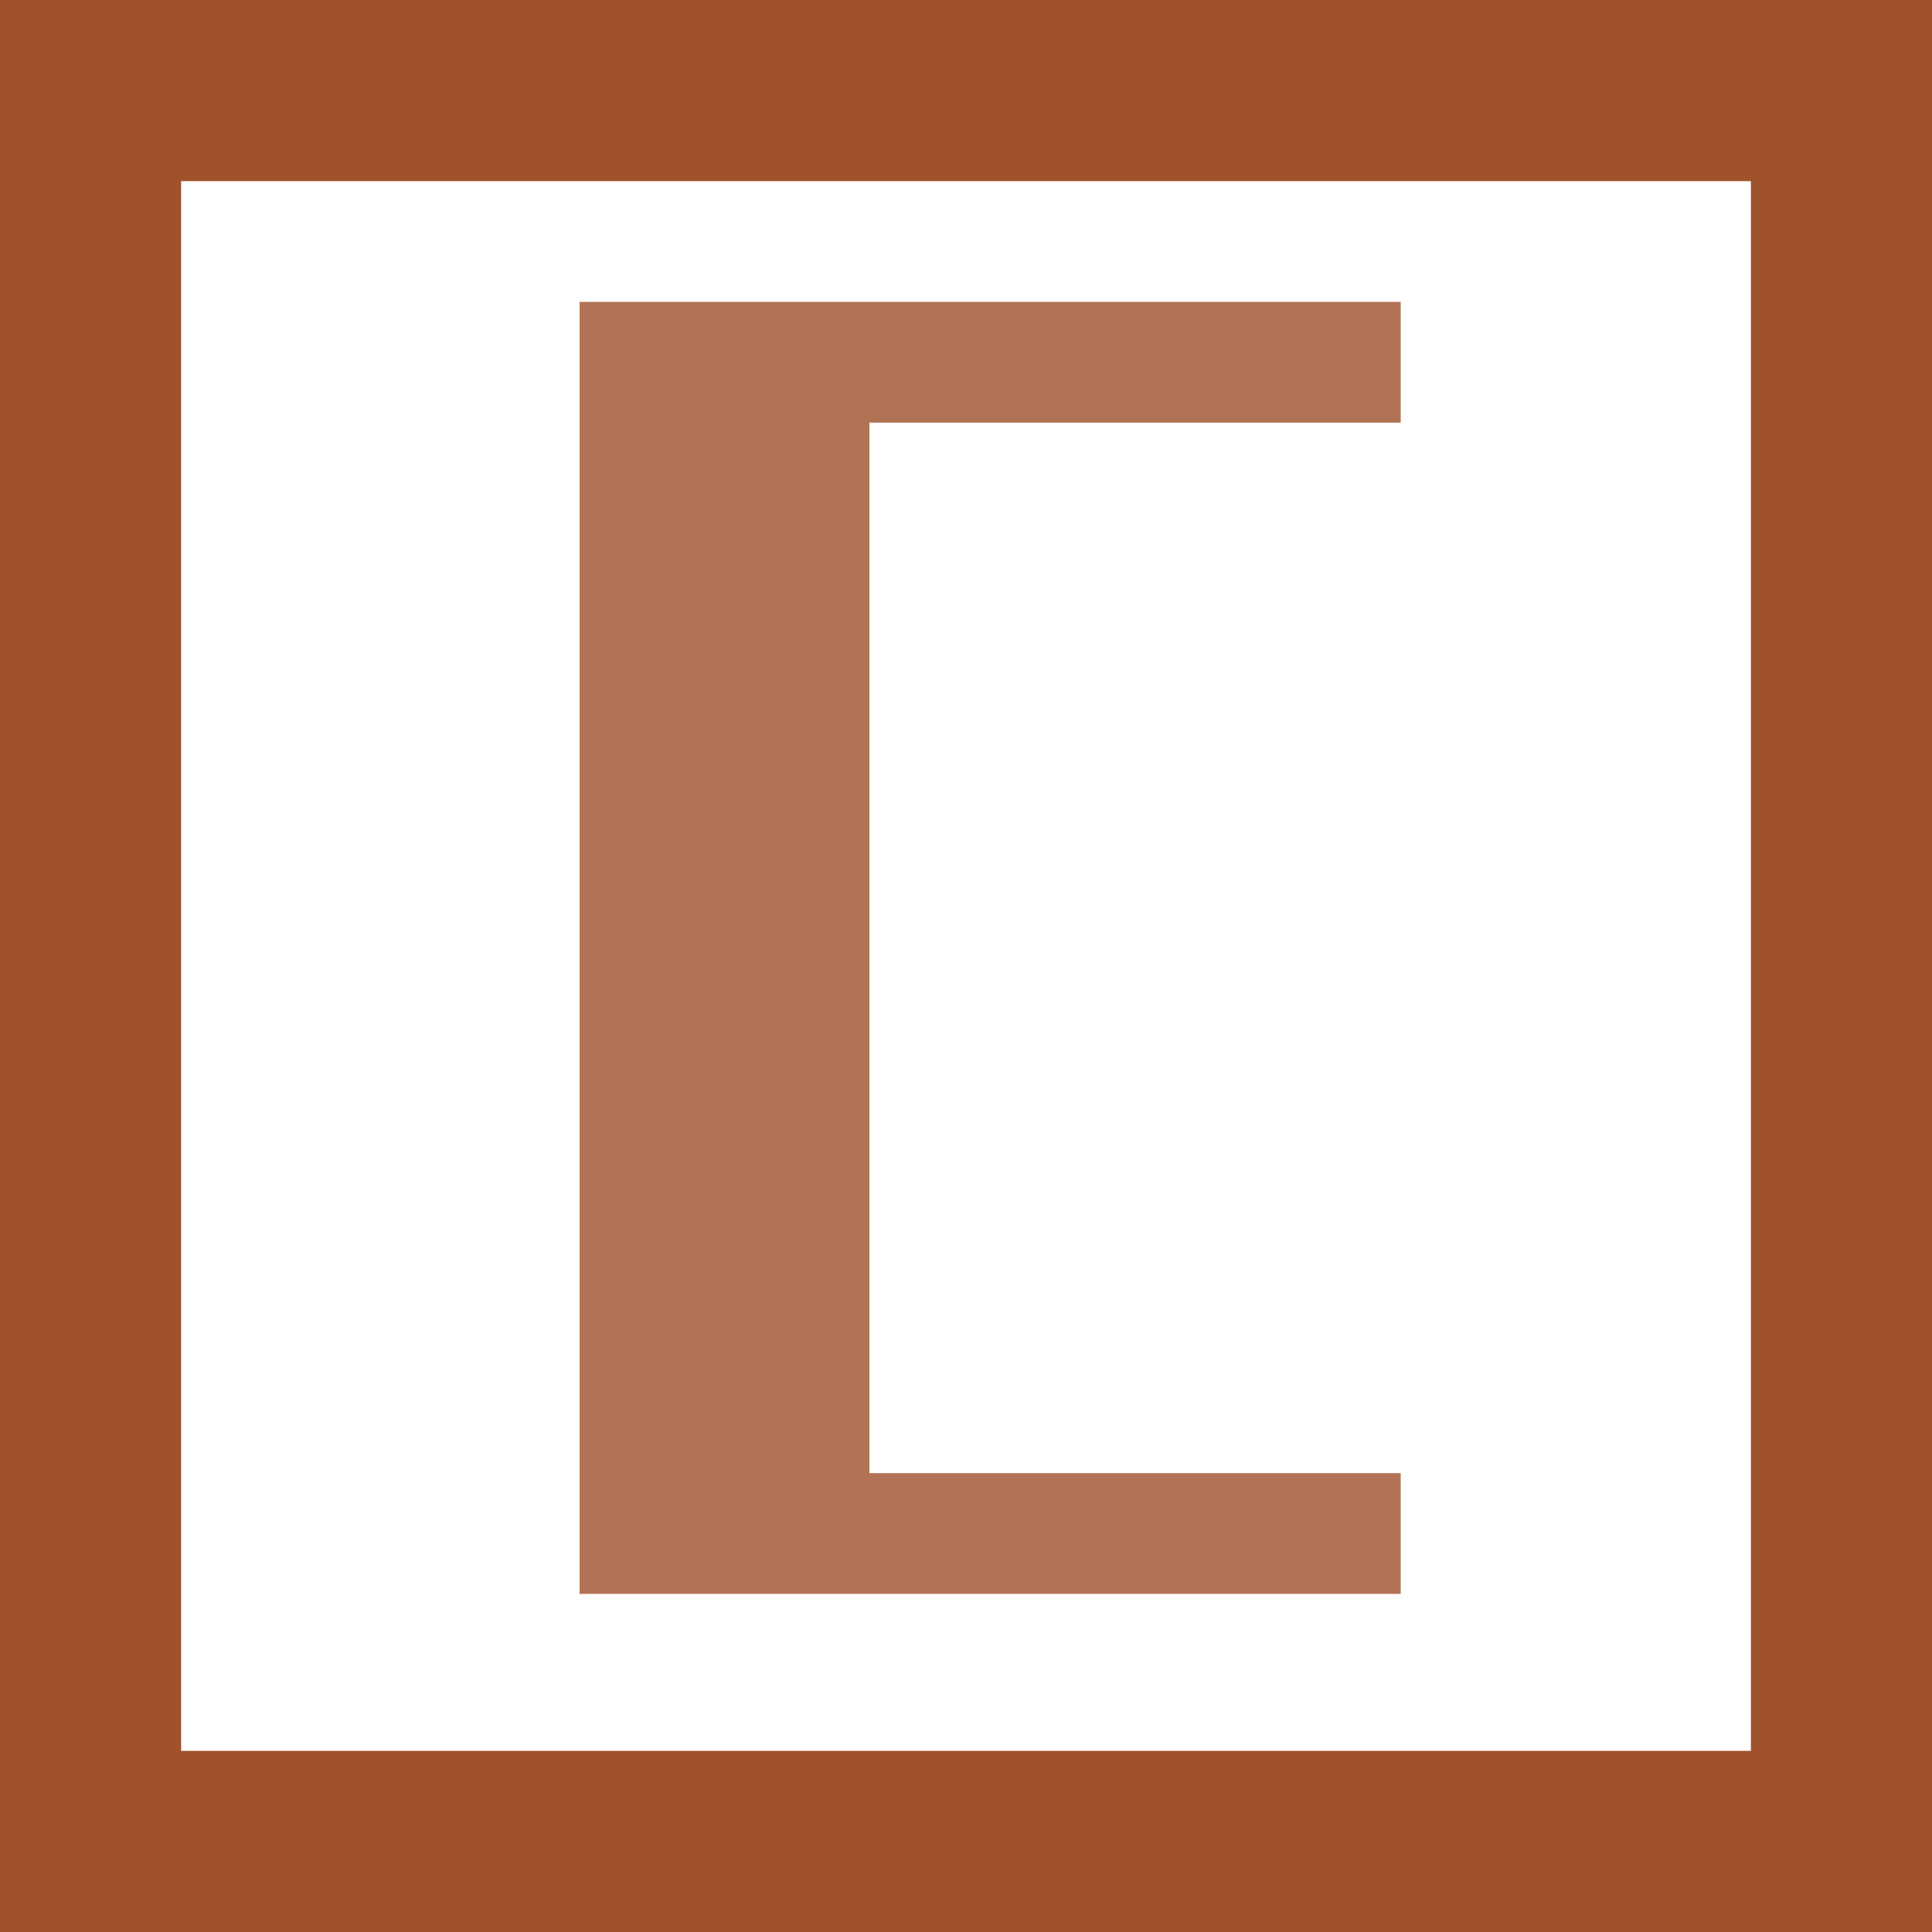
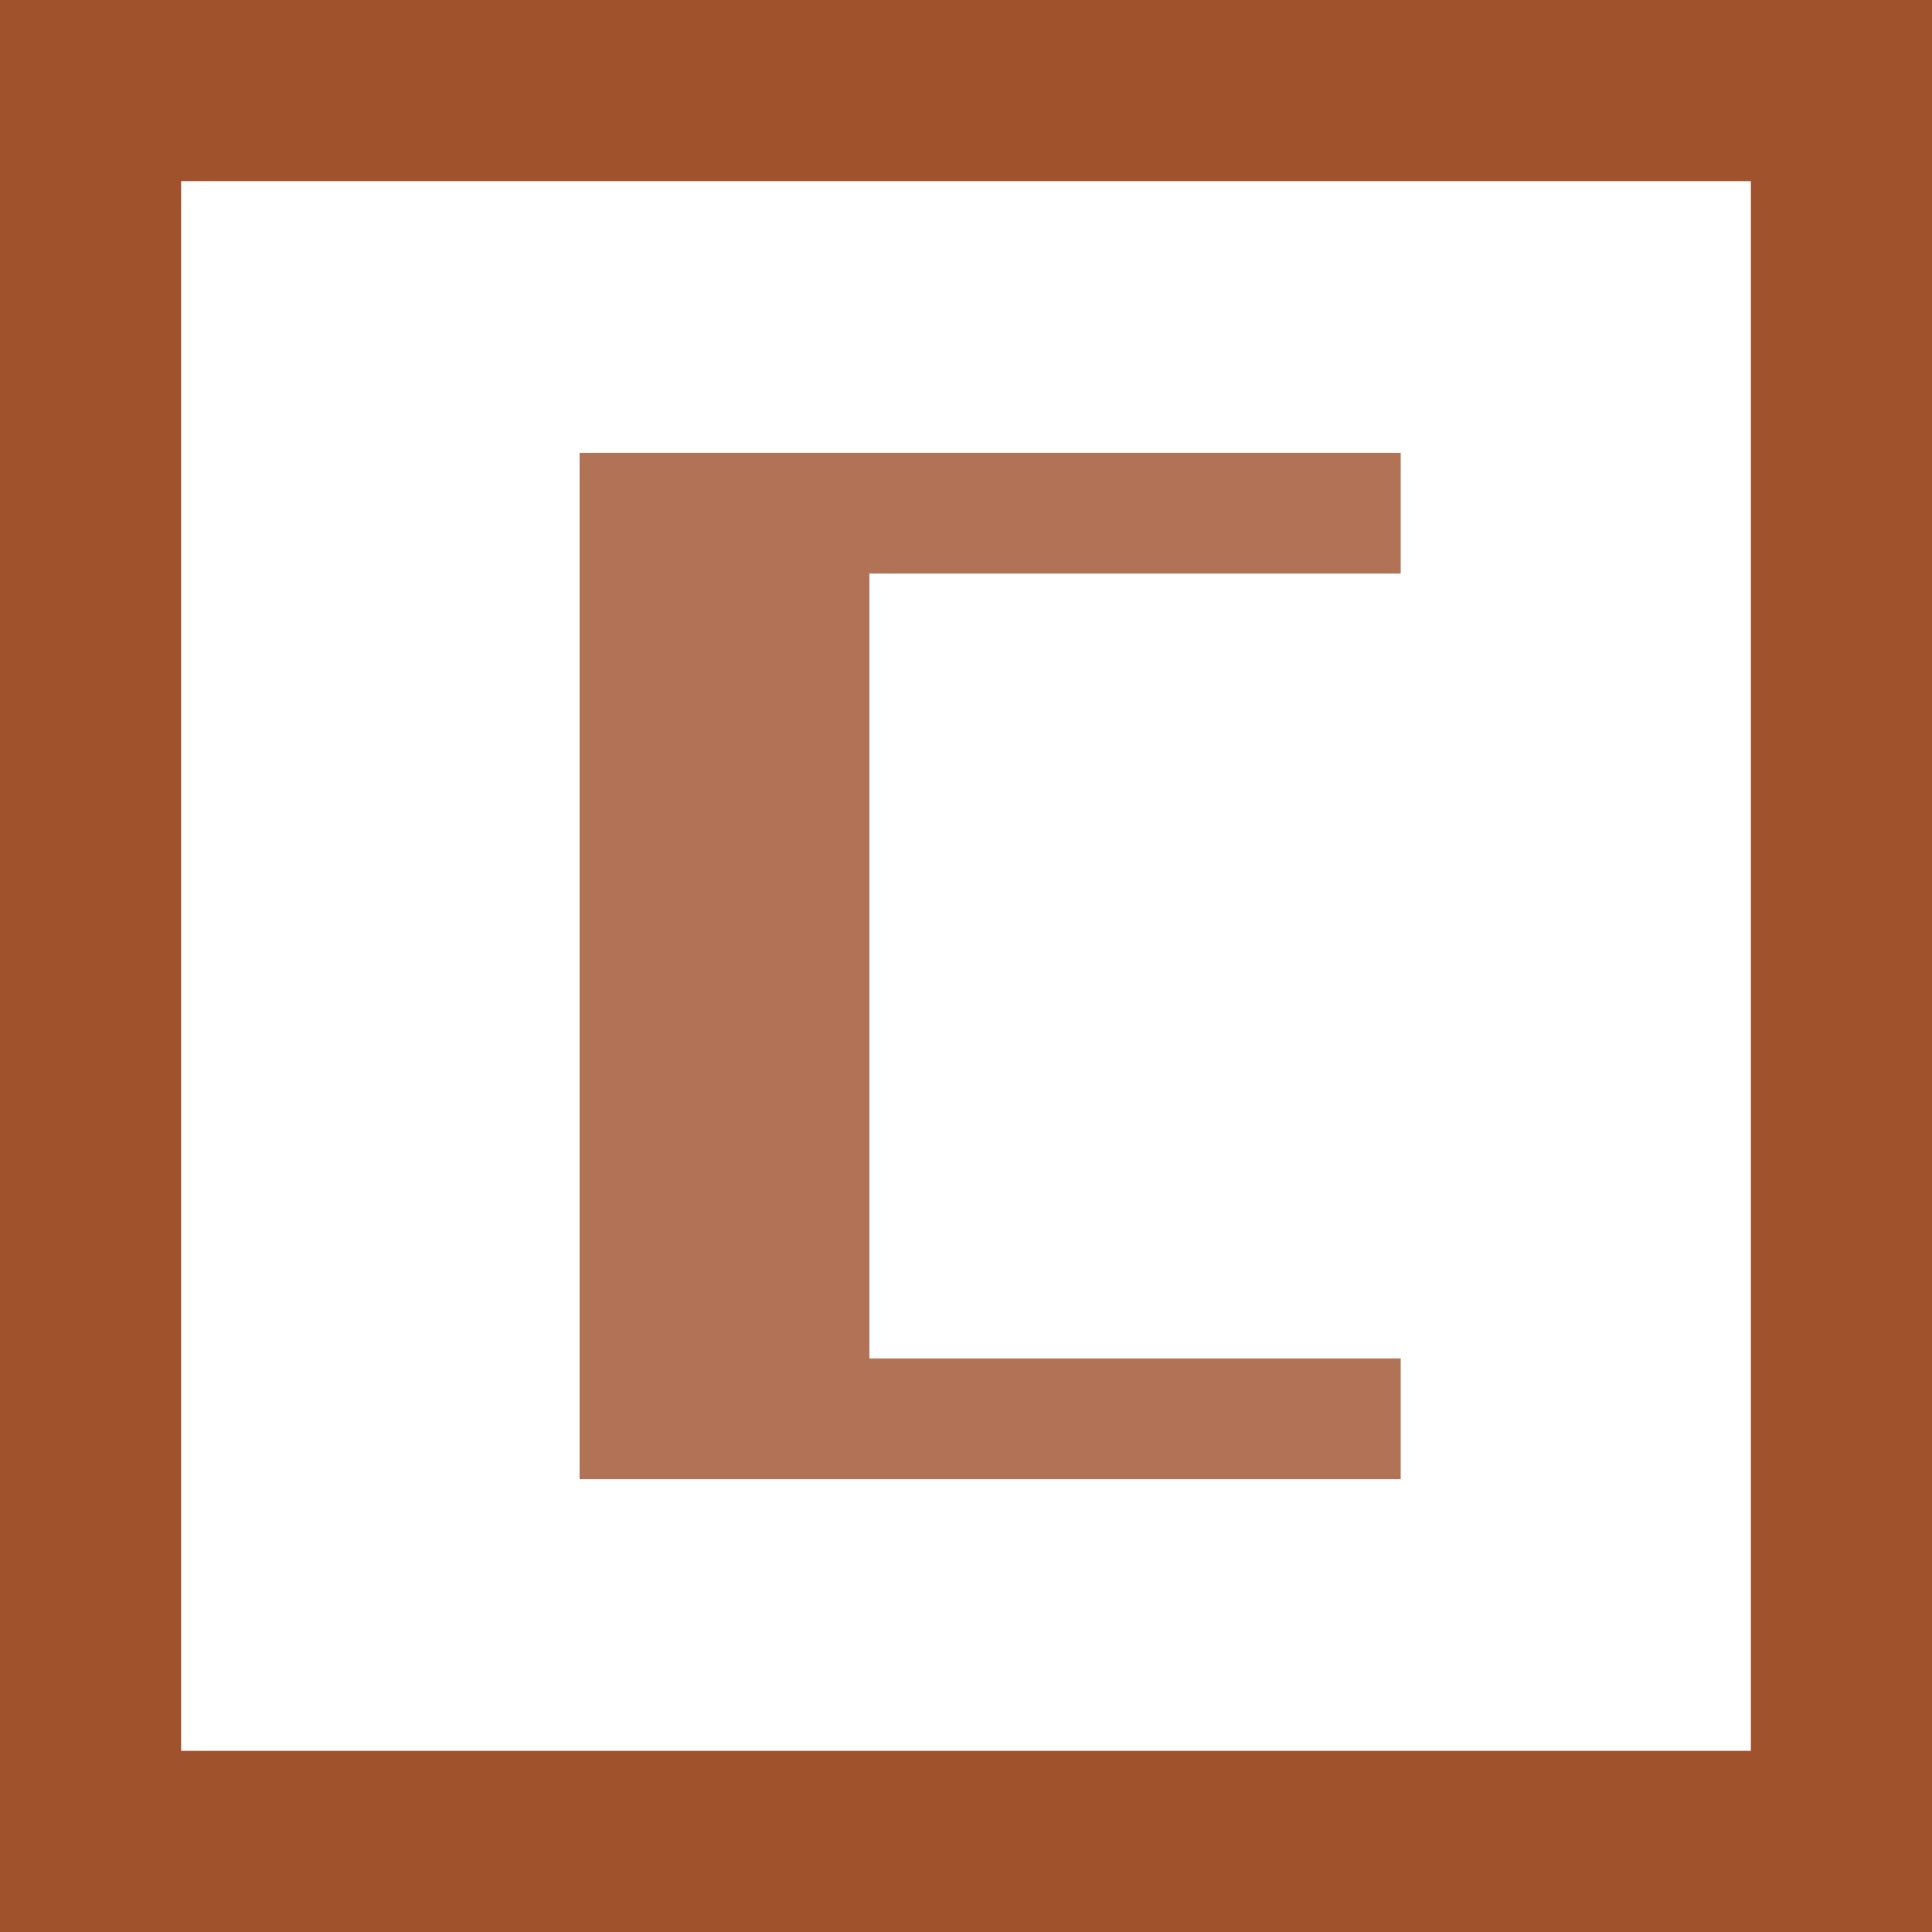
<svg xmlns="http://www.w3.org/2000/svg" version="1.2" viewBox="0 0 32 32" width="32" height="32">
  <g id="root">
    <g id="content">
      <g id="Layer">
        <g id="Layer">
          <g id="Layer">
            <g id="Layer">
              <path id="Layer" style="fill: none;stroke: #a0522d;stroke-linecap: round;stroke-width: 6 " class="s0" d="m0 0h32v32h-32z" />
            </g>
          </g>
        </g>
      </g>
      <g id="name_and_slogan_id">
        <g id="Layer">
-           <path id="namepathdata" style="fill: #b27255 " class="s1" d="m14.4 24.4h8.8v2h-13.6v-21.4h13.6v2h-8.8" />
+           <path id="namepathdata" style="fill: #b27255 " class="s1" d="m14.4 22.5h8.8v2h-13.6v-17.0h13.6v2h-8.8" />
        </g>
      </g>
    </g>
  </g>
</svg>
